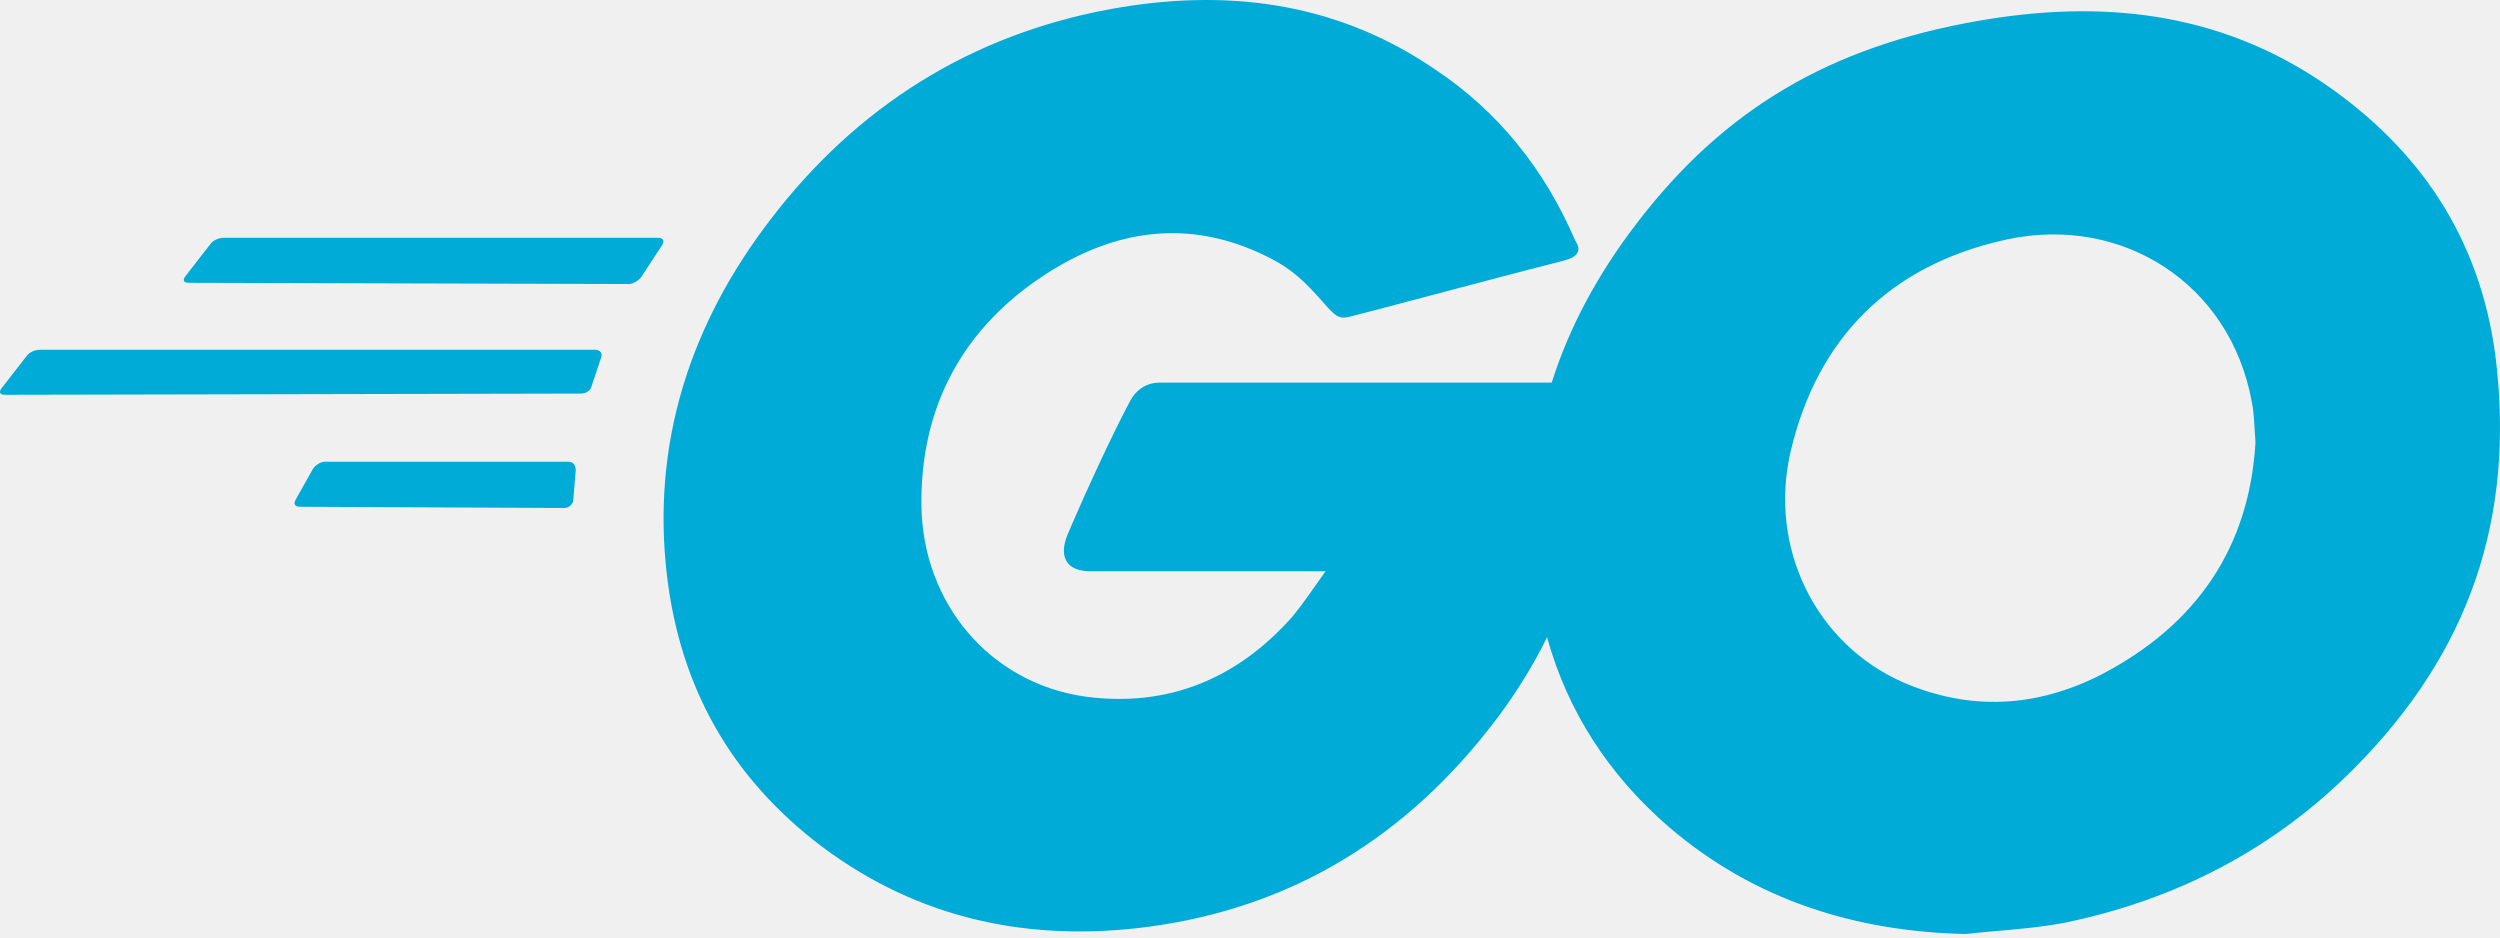
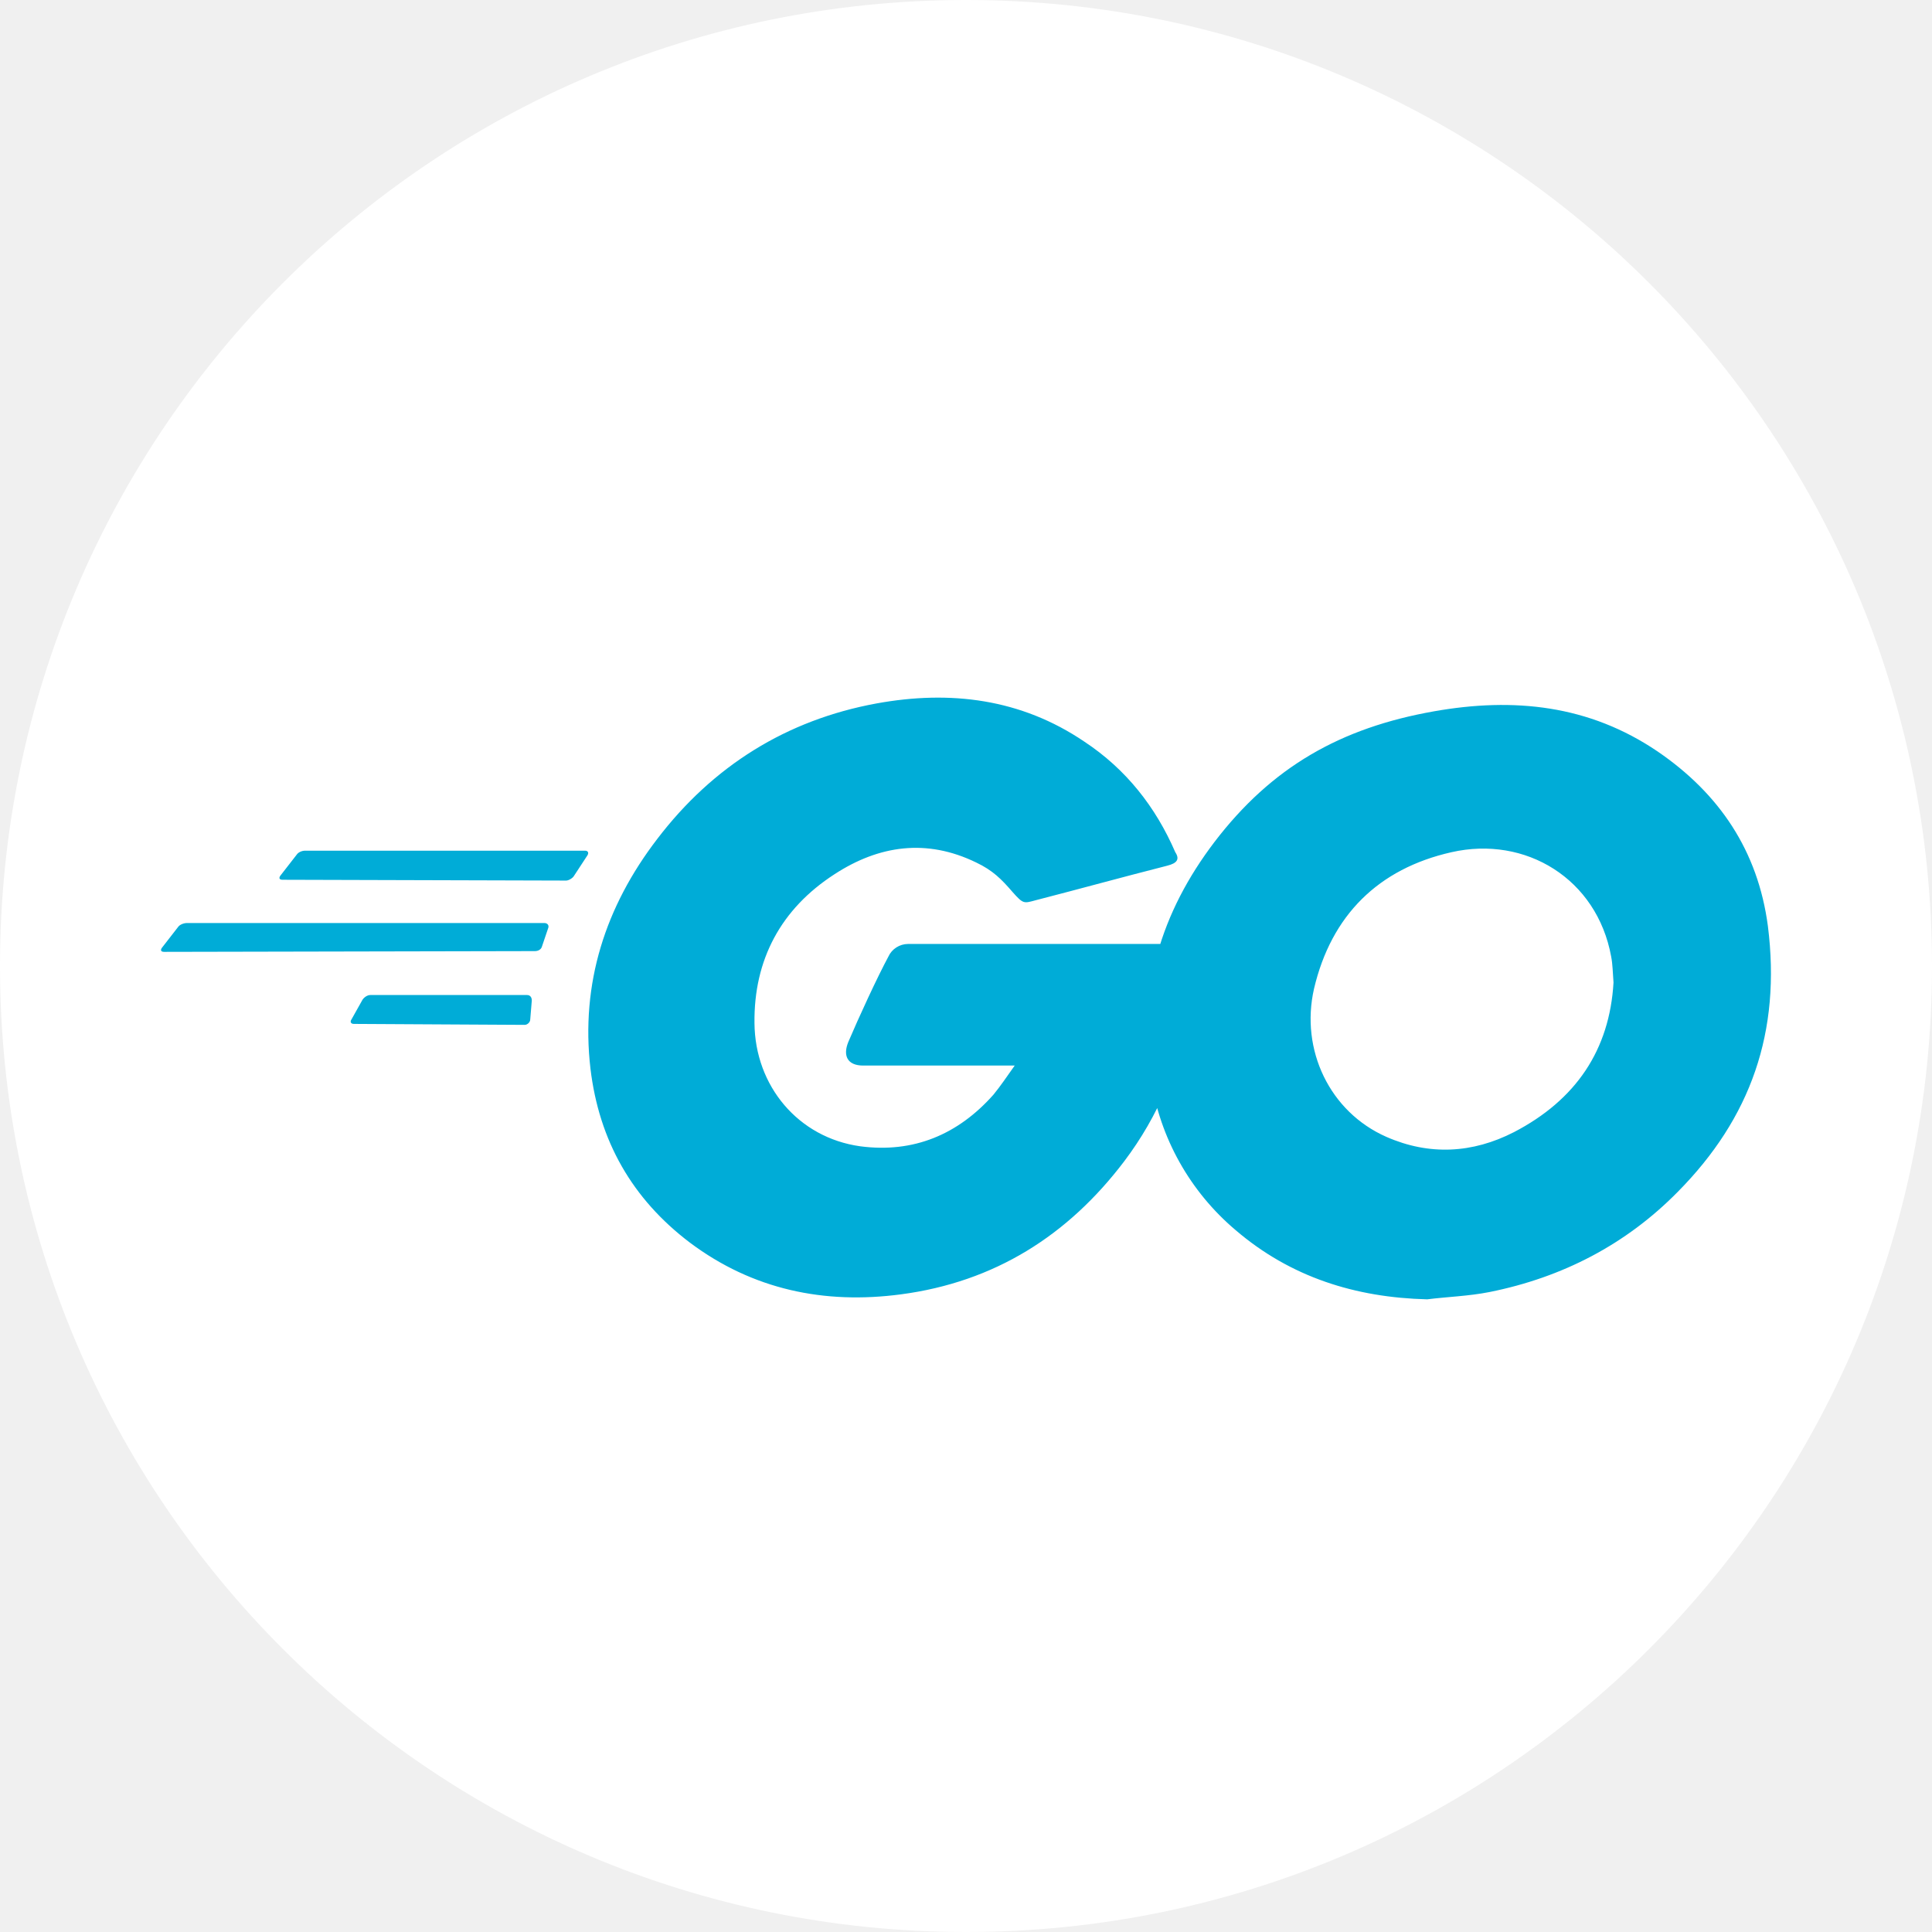
- <svg xmlns="http://www.w3.org/2000/svg" width="512px" height="192px" viewBox="0 0 512 192" version="1.1" preserveAspectRatio="xMidYMid">
-   <g>
-     <path d="M292.533,13.295 L293.657,14.046 C306.869,22.77 316.342,34.736 322.574,49.195 C324.07,51.438 323.073,52.685 320.081,53.432 L315.018,54.728 C303.571,57.677 294.487,60.157 283.191,63.106 L276.748,64.784 C274.428,65.358 273.788,65.117 271.32,62.307 L270.972,61.908 C267.453,57.92 264.817,55.256 260.155,52.878 L259.256,52.435 C243.551,44.708 228.345,46.951 214.135,56.175 C197.184,67.143 188.459,83.347 188.708,103.539 C188.958,123.481 202.668,139.934 222.362,142.676 C239.313,144.92 253.522,138.937 264.74,126.224 C266.984,123.481 268.978,120.49 271.471,117 L223.359,117 C218.124,117 216.878,113.759 218.623,109.522 L219.487,107.487 C222.691,100.033 227.66,89.319 230.887,83.193 L231.591,81.874 C232.453,80.38 234.203,78.361 237.568,78.361 L317.792,78.36 C321.395,66.946 327.241,56.16 335.038,45.954 C353.236,22.023 375.173,9.558 404.838,4.323 C430.265,-0.164 454.197,2.329 475.884,17.037 C495.578,30.498 507.793,48.696 511.033,72.627 C515.271,106.281 505.549,133.702 482.366,157.135 C465.913,173.837 445.721,184.307 422.537,189.043 C415.807,190.29 409.076,190.539 402.595,191.287 C379.91,190.788 359.219,184.307 341.769,169.35 C329.496,158.741 321.042,145.702 316.841,130.522 C313.926,136.41 310.44,142.049 306.371,147.413 C288.422,171.095 264.99,185.803 235.325,189.791 C210.895,193.032 188.21,188.295 168.267,173.338 C149.82,159.378 139.35,140.931 136.608,117.997 C133.367,90.825 141.344,66.395 157.797,44.957 C175.496,21.773 198.929,7.066 227.597,1.831 C250.596,-2.329 272.634,0.236 292.533,13.295 L292.533,13.295 Z M411.12,49.017 L410.322,49.195 C387.139,54.43 372.182,69.137 366.698,92.57 C362.21,112.014 371.683,131.708 389.632,139.685 C403.342,145.668 417.053,144.92 430.265,138.189 C449.959,127.969 460.678,112.014 461.924,90.576 C461.675,87.335 461.675,84.842 461.176,82.349 C456.74,57.948 434.512,44.025 411.12,49.017 L411.12,49.017 Z M116.416,94.564 C117.413,94.564 117.912,95.312 117.912,96.309 L117.413,102.292 C117.413,103.289 116.416,104.037 115.668,104.037 L61.324,103.788 C60.327,103.788 60.078,103.04 60.576,102.292 L64.066,96.06 C64.565,95.312 65.562,94.564 66.559,94.564 L116.416,94.564 Z M121.9,71.63 C122.897,71.63 123.396,72.378 123.147,73.126 L121.152,79.109 C120.903,80.106 119.906,80.604 118.909,80.604 L0.997,80.854 C0,80.854 -0.249,80.355 0.249,79.607 L5.484,72.877 C5.983,72.129 7.229,71.63 8.226,71.63 L121.9,71.63 Z M134.863,48.696 C135.86,48.696 136.109,49.444 135.611,50.192 L131.373,56.673 C130.874,57.421 129.628,58.169 128.88,58.169 L38.639,57.92 C37.642,57.92 37.393,57.421 37.891,56.673 L43.126,49.942 C43.625,49.195 44.871,48.696 45.868,48.696 L134.863,48.696 Z" fill="#00ACD7" fill-rule="nonzero" />
-   </g>
+ <svg xmlns="http://www.w3.org/2000/svg" width="120" height="120" viewBox="0 0 120 120" fill="none">
+   <circle cx="60" cy="60" r="60" fill="white" />
+   <path d="M17.553 54.644C17.356 54.644 17.309 54.547 17.406 54.4L18.431 53.081C18.528 52.934 18.756 52.837 18.953 52.837H36.337C36.534 52.837 36.581 52.984 36.484 53.131L35.653 54.4C35.572 54.547 35.312 54.694 35.165 54.694L17.553 54.644ZM10.197 59.122C10 59.122 9.953 59.025 10.05 58.878L11.075 57.559C11.172 57.428 11.415 57.331 11.612 57.331H33.812C34.009 57.331 34.106 57.478 34.056 57.625L33.665 58.781C33.615 58.978 33.422 59.075 33.225 59.075L10.197 59.122ZM21.978 63.597C21.781 63.597 21.734 63.45 21.831 63.319L22.515 62.097C22.612 61.95 22.809 61.803 23.003 61.803H32.737C32.934 61.803 33.031 61.95 33.031 62.144L32.934 63.316C32.934 63.513 32.737 63.656 32.593 63.656L21.978 63.597ZM72.515 53.766C69.456 54.547 67.356 55.134 64.328 55.916C63.597 56.112 63.562 56.159 62.912 55.428C62.197 54.597 61.659 54.059 60.634 53.572C57.559 52.075 54.597 52.497 51.828 54.303C48.506 56.453 46.815 59.609 46.862 63.547C46.894 67.453 49.581 70.659 53.422 71.197C56.743 71.638 59.509 70.466 61.706 67.991C62.147 67.453 62.537 66.869 63.025 66.184H53.618C52.609 66.184 52.35 65.55 52.69 64.719C53.325 63.222 54.497 60.681 55.181 59.413C55.394 58.941 55.881 58.631 56.403 58.631H74.128C74.031 59.95 74.031 61.269 73.834 62.587C73.331 66.053 71.947 69.325 69.831 72.125C66.331 76.747 61.759 79.628 55.962 80.394C51.194 81.028 46.75 80.1 42.859 77.188C39.262 74.469 37.212 70.856 36.675 66.381C36.056 61.075 37.603 56.306 40.825 52.106C44.275 47.581 48.85 44.716 54.447 43.691C59.022 42.859 63.415 43.397 67.353 46.066C69.94 47.775 71.781 50.119 73 52.934C73.293 53.375 73.097 53.619 72.512 53.766H72.515ZM88.628 80.703C84.2 80.591 80.165 79.334 76.747 76.406C73.915 74.013 72.043 70.678 71.49 67.016C70.612 61.516 72.125 56.647 75.428 52.303C78.993 47.631 83.272 45.206 89.069 44.181C94.034 43.303 98.703 43.791 102.953 46.672C106.793 49.294 109.187 52.841 109.806 57.513C110.637 64.088 108.747 69.444 104.206 74.031C101 77.287 97.062 79.338 92.519 80.25C91.215 80.509 89.897 80.544 88.628 80.706V80.703ZM100.218 61.025C100.168 60.391 100.168 59.903 100.072 59.413C99.194 54.594 94.765 51.878 90.144 52.934C85.618 53.959 82.69 56.841 81.615 61.416C80.753 65.209 82.594 69.066 86.109 70.612C88.778 71.784 91.465 71.638 94.034 70.319C97.89 68.316 99.975 65.209 100.218 61.025Z" fill="#00ACD7" />
</svg>
